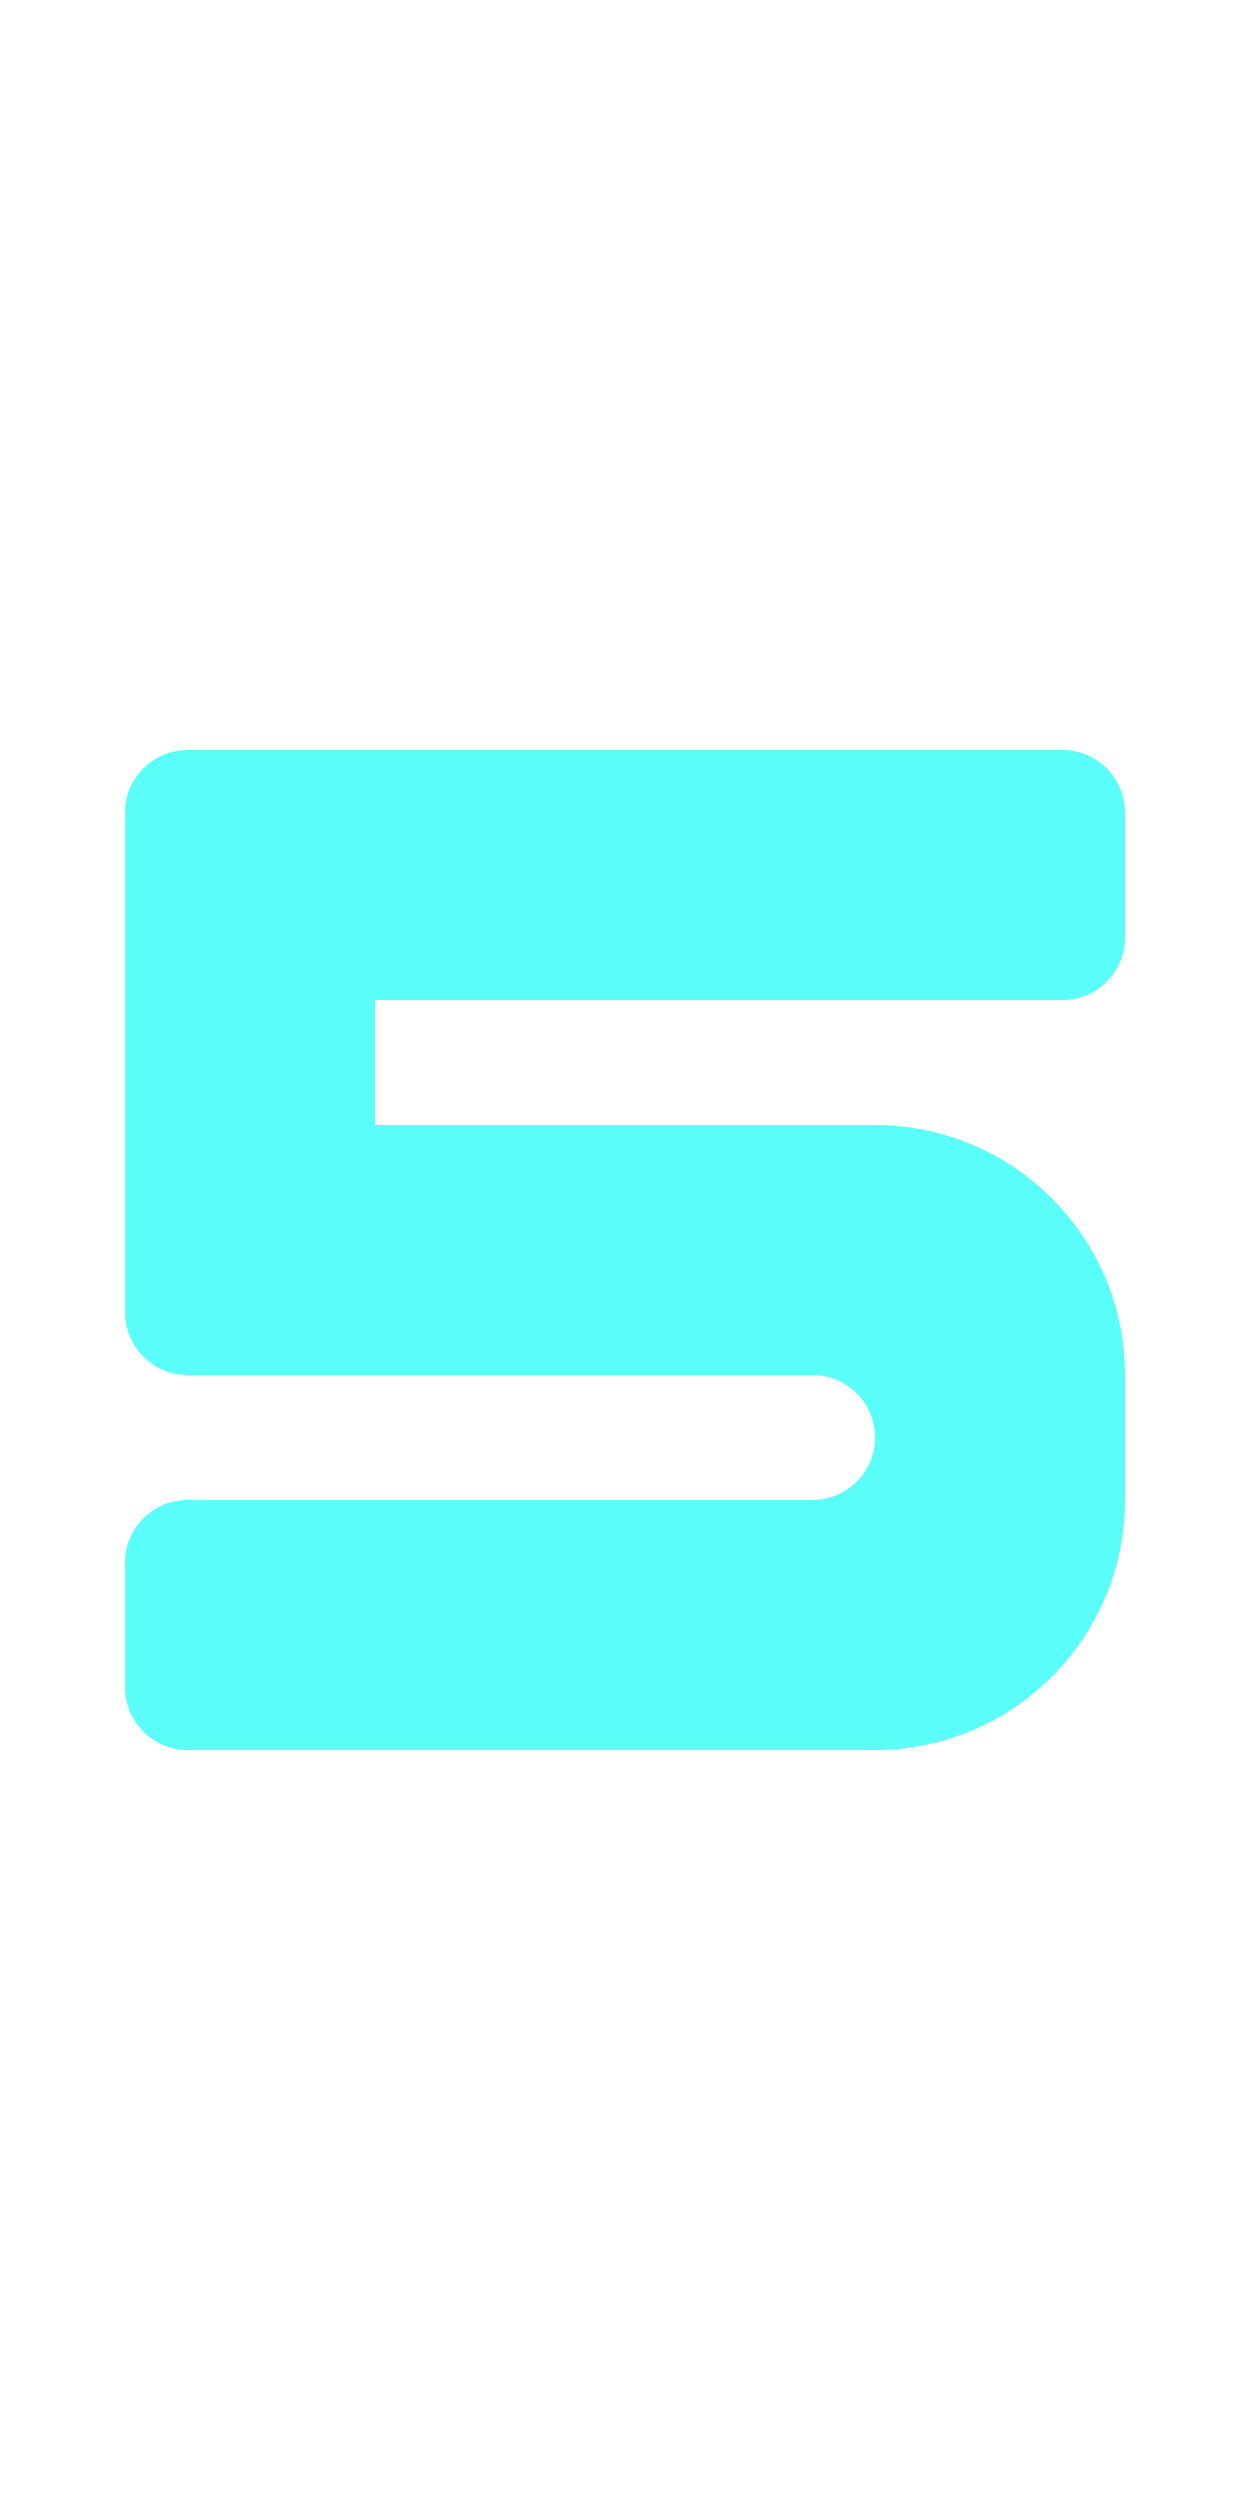
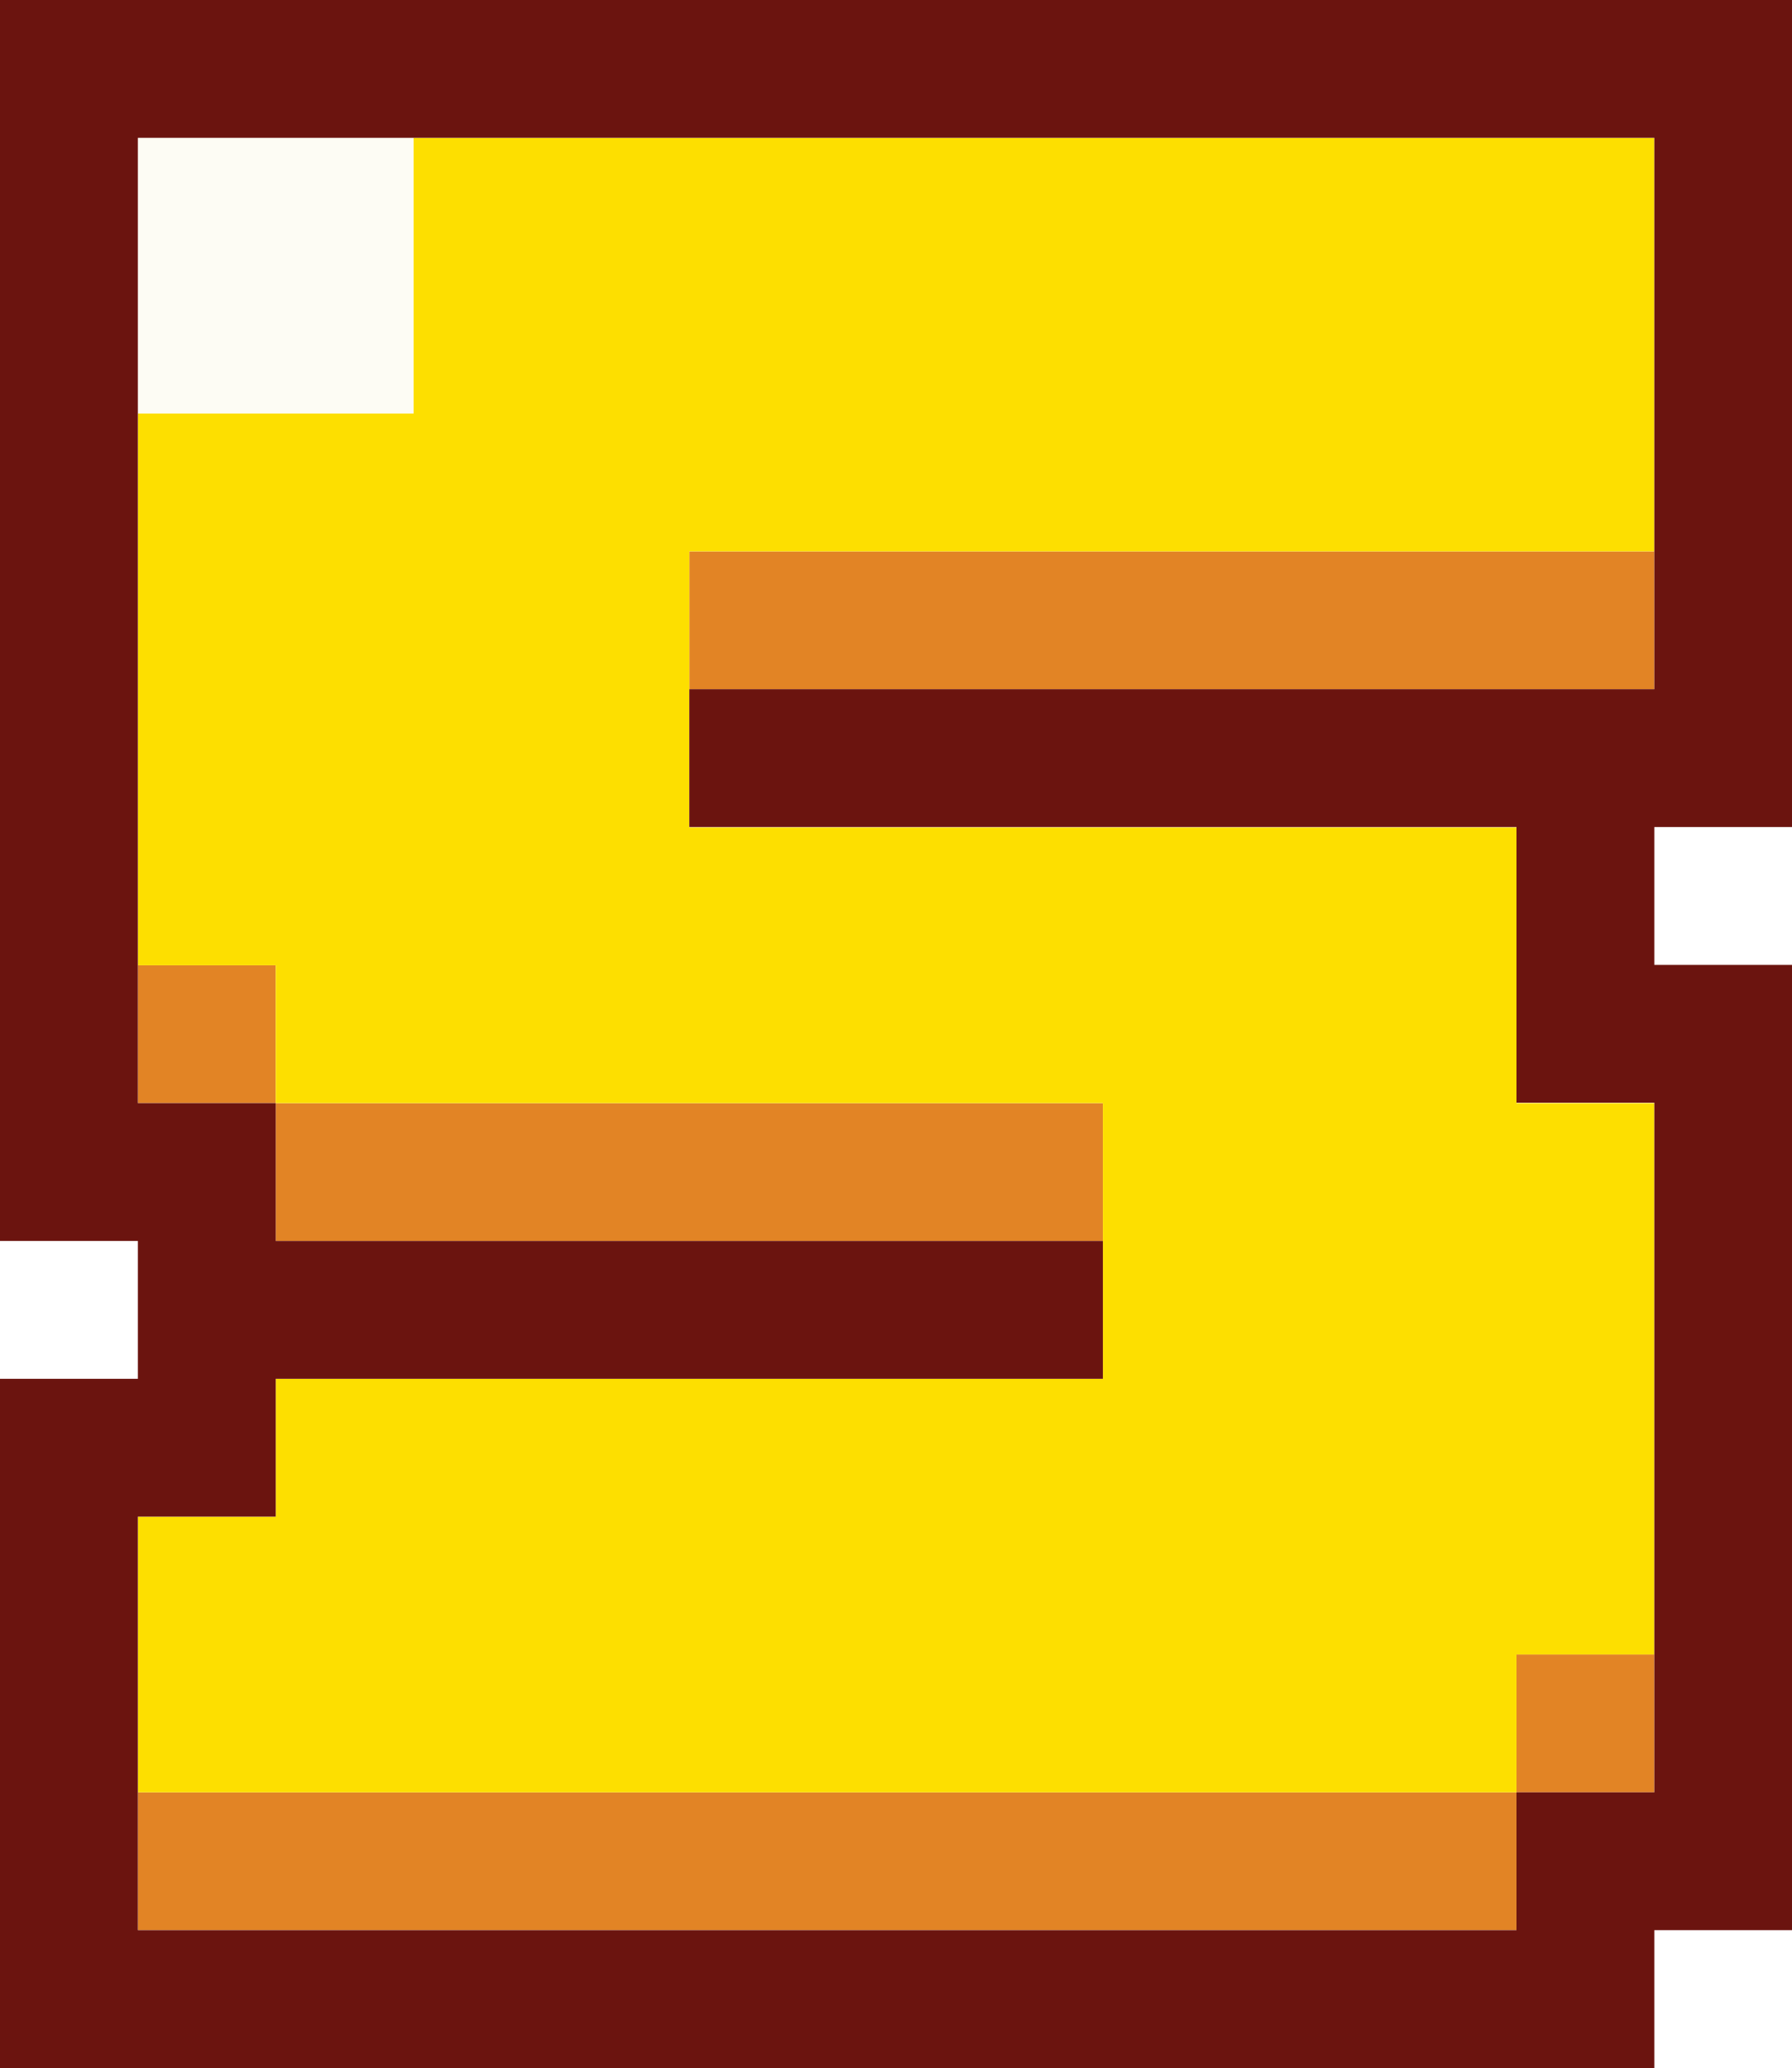
- <svg xmlns="http://www.w3.org/2000/svg" width="20px" height="40px" viewBox="0 0 20 40" version="1.1">
-   <g id="Original-/-Overview" stroke="none" stroke-width="1" fill="none" fill-rule="evenodd">
-     <g id="Original" transform="translate(-140, -70)" fill="#59FFF8">
-       <path d="M154,98 L143,98 C142.448,98 142,97.552 142,97 L142,95 C142,94.448 142.448,94 143,94 L153,94 C153.552,94 154,93.552 154,93 C154,92.448 153.552,92 153,92 L143,92 C142.448,92 142,91.552 142,91 L142,83 C142,82.448 142.448,82 143,82 L157,82 C157.552,82 158,82.448 158,83 L158,85 C158,85.552 157.552,86 157,86 L146,86 L146,88 L154,88 C156.209,88 158,89.791 158,92 L158,94 C158,96.209 156.209,98 154,98 Z" id="Path-19-Copy" />
+ <svg xmlns="http://www.w3.org/2000/svg" id="Layer_2" data-name="Layer 2" viewBox="0 0 43.93 50.71">
+   <defs>
+     <style>
+       .cls-1 {
+         fill: #e28425;
+       }
+ 
+       .cls-1, .cls-2, .cls-3, .cls-4 {
+         stroke-width: 0px;
+       }
+ 
+       .cls-2 {
+         fill: #6b140f;
+       }
+ 
+       .cls-3 {
+         fill: #fdfcf4;
+       }
+ 
+       .cls-4 {
+         fill: #fddf00;
+       }
+     </style>
+   </defs>
+   <g id="Layer_1-2" data-name="Layer 1">
+     <g>
+       <g>
+         <rect class="cls-1" x="37.18" y="40.57" width="3.38" height="3.38" />
+         <polygon class="cls-1" points="30.42 43.95 27.04 43.95 23.66 43.95 20.28 43.95 16.9 43.95 13.52 43.95 10.14 43.95 6.76 43.95 3.38 43.95 3.38 47.33 6.76 47.33 10.14 47.33 13.52 47.33 16.9 47.33 20.28 47.33 23.66 47.33 27.04 47.33 30.42 47.33 33.8 47.33 37.18 47.33 37.18 43.95 33.8 43.95 30.42 43.95" />
+         <rect class="cls-1" x="3.38" y="23.67" width="3.38" height="3.38" />
+         <polygon class="cls-1" points="10.14 30.43 13.52 30.43 16.9 30.43 20.28 30.43 23.66 30.43 27.04 30.43 27.04 27.05 23.66 27.05 20.28 27.05 16.9 27.05 13.52 27.05 10.14 27.05 6.76 27.05 6.76 30.43 10.14 30.43" />
+         <polygon class="cls-1" points="37.18 13.52 33.8 13.52 30.42 13.52 27.04 13.52 23.66 13.52 20.28 13.52 16.9 13.52 16.9 16.9 20.28 16.9 23.66 16.9 27.04 16.9 30.42 16.9 33.8 16.9 37.18 16.9 40.56 16.9 40.56 13.52 37.18 13.52" />
+       </g>
+       <polygon class="cls-3" points="6.76 3.38 3.38 3.38 3.38 6.76 3.38 10.14 6.76 10.14 10.14 10.14 10.14 6.76 10.14 3.38 6.76 3.38" />
+       <polygon class="cls-4" points="37.18 3.38 33.8 3.38 30.42 3.38 27.04 3.38 23.66 3.38 20.28 3.38 16.9 3.38 13.52 3.38 10.14 3.38 10.14 6.76 10.14 10.14 6.76 10.14 3.38 10.14 3.38 13.52 3.38 16.9 3.38 20.29 3.38 23.67 6.76 23.67 6.76 27.05 10.14 27.05 13.52 27.05 16.9 27.05 20.28 27.05 23.66 27.05 27.04 27.05 27.04 30.43 27.04 33.81 23.66 33.81 20.28 33.81 16.9 33.81 13.52 33.81 10.14 33.81 6.76 33.81 6.76 37.19 3.38 37.19 3.38 40.57 3.38 43.95 6.76 43.95 10.14 43.95 13.52 43.95 16.9 43.95 20.28 43.95 23.66 43.95 27.04 43.95 30.42 43.95 33.8 43.95 37.18 43.95 37.18 40.57 40.56 40.57 40.56 37.19 40.56 33.81 40.56 30.43 40.56 27.05 37.18 27.05 37.18 23.67 37.18 20.29 33.8 20.29 30.42 20.29 27.04 20.29 23.66 20.29 20.28 20.29 16.9 20.29 16.9 16.9 16.9 13.52 20.28 13.52 23.66 13.52 27.04 13.52 30.42 13.52 33.8 13.52 37.18 13.52 40.56 13.52 40.56 10.14 40.56 6.76 40.56 3.38 37.18 3.38" />
+       <path class="cls-2" d="m40.56,0H0v30.43h3.38v3.38H0v16.9h40.56v-3.38h3.38v-23.67h-3.38v-3.38h3.38V0h-3.38Zm0,6.76v10.14h-23.66v3.38h20.28v6.76h3.38v16.91h-3.38v3.38H3.38v-10.14h3.38v-3.38h20.28v-3.38H6.76v-3.38h-3.38V3.38h37.18v3.38Z" />
    </g>
  </g>
</svg>
